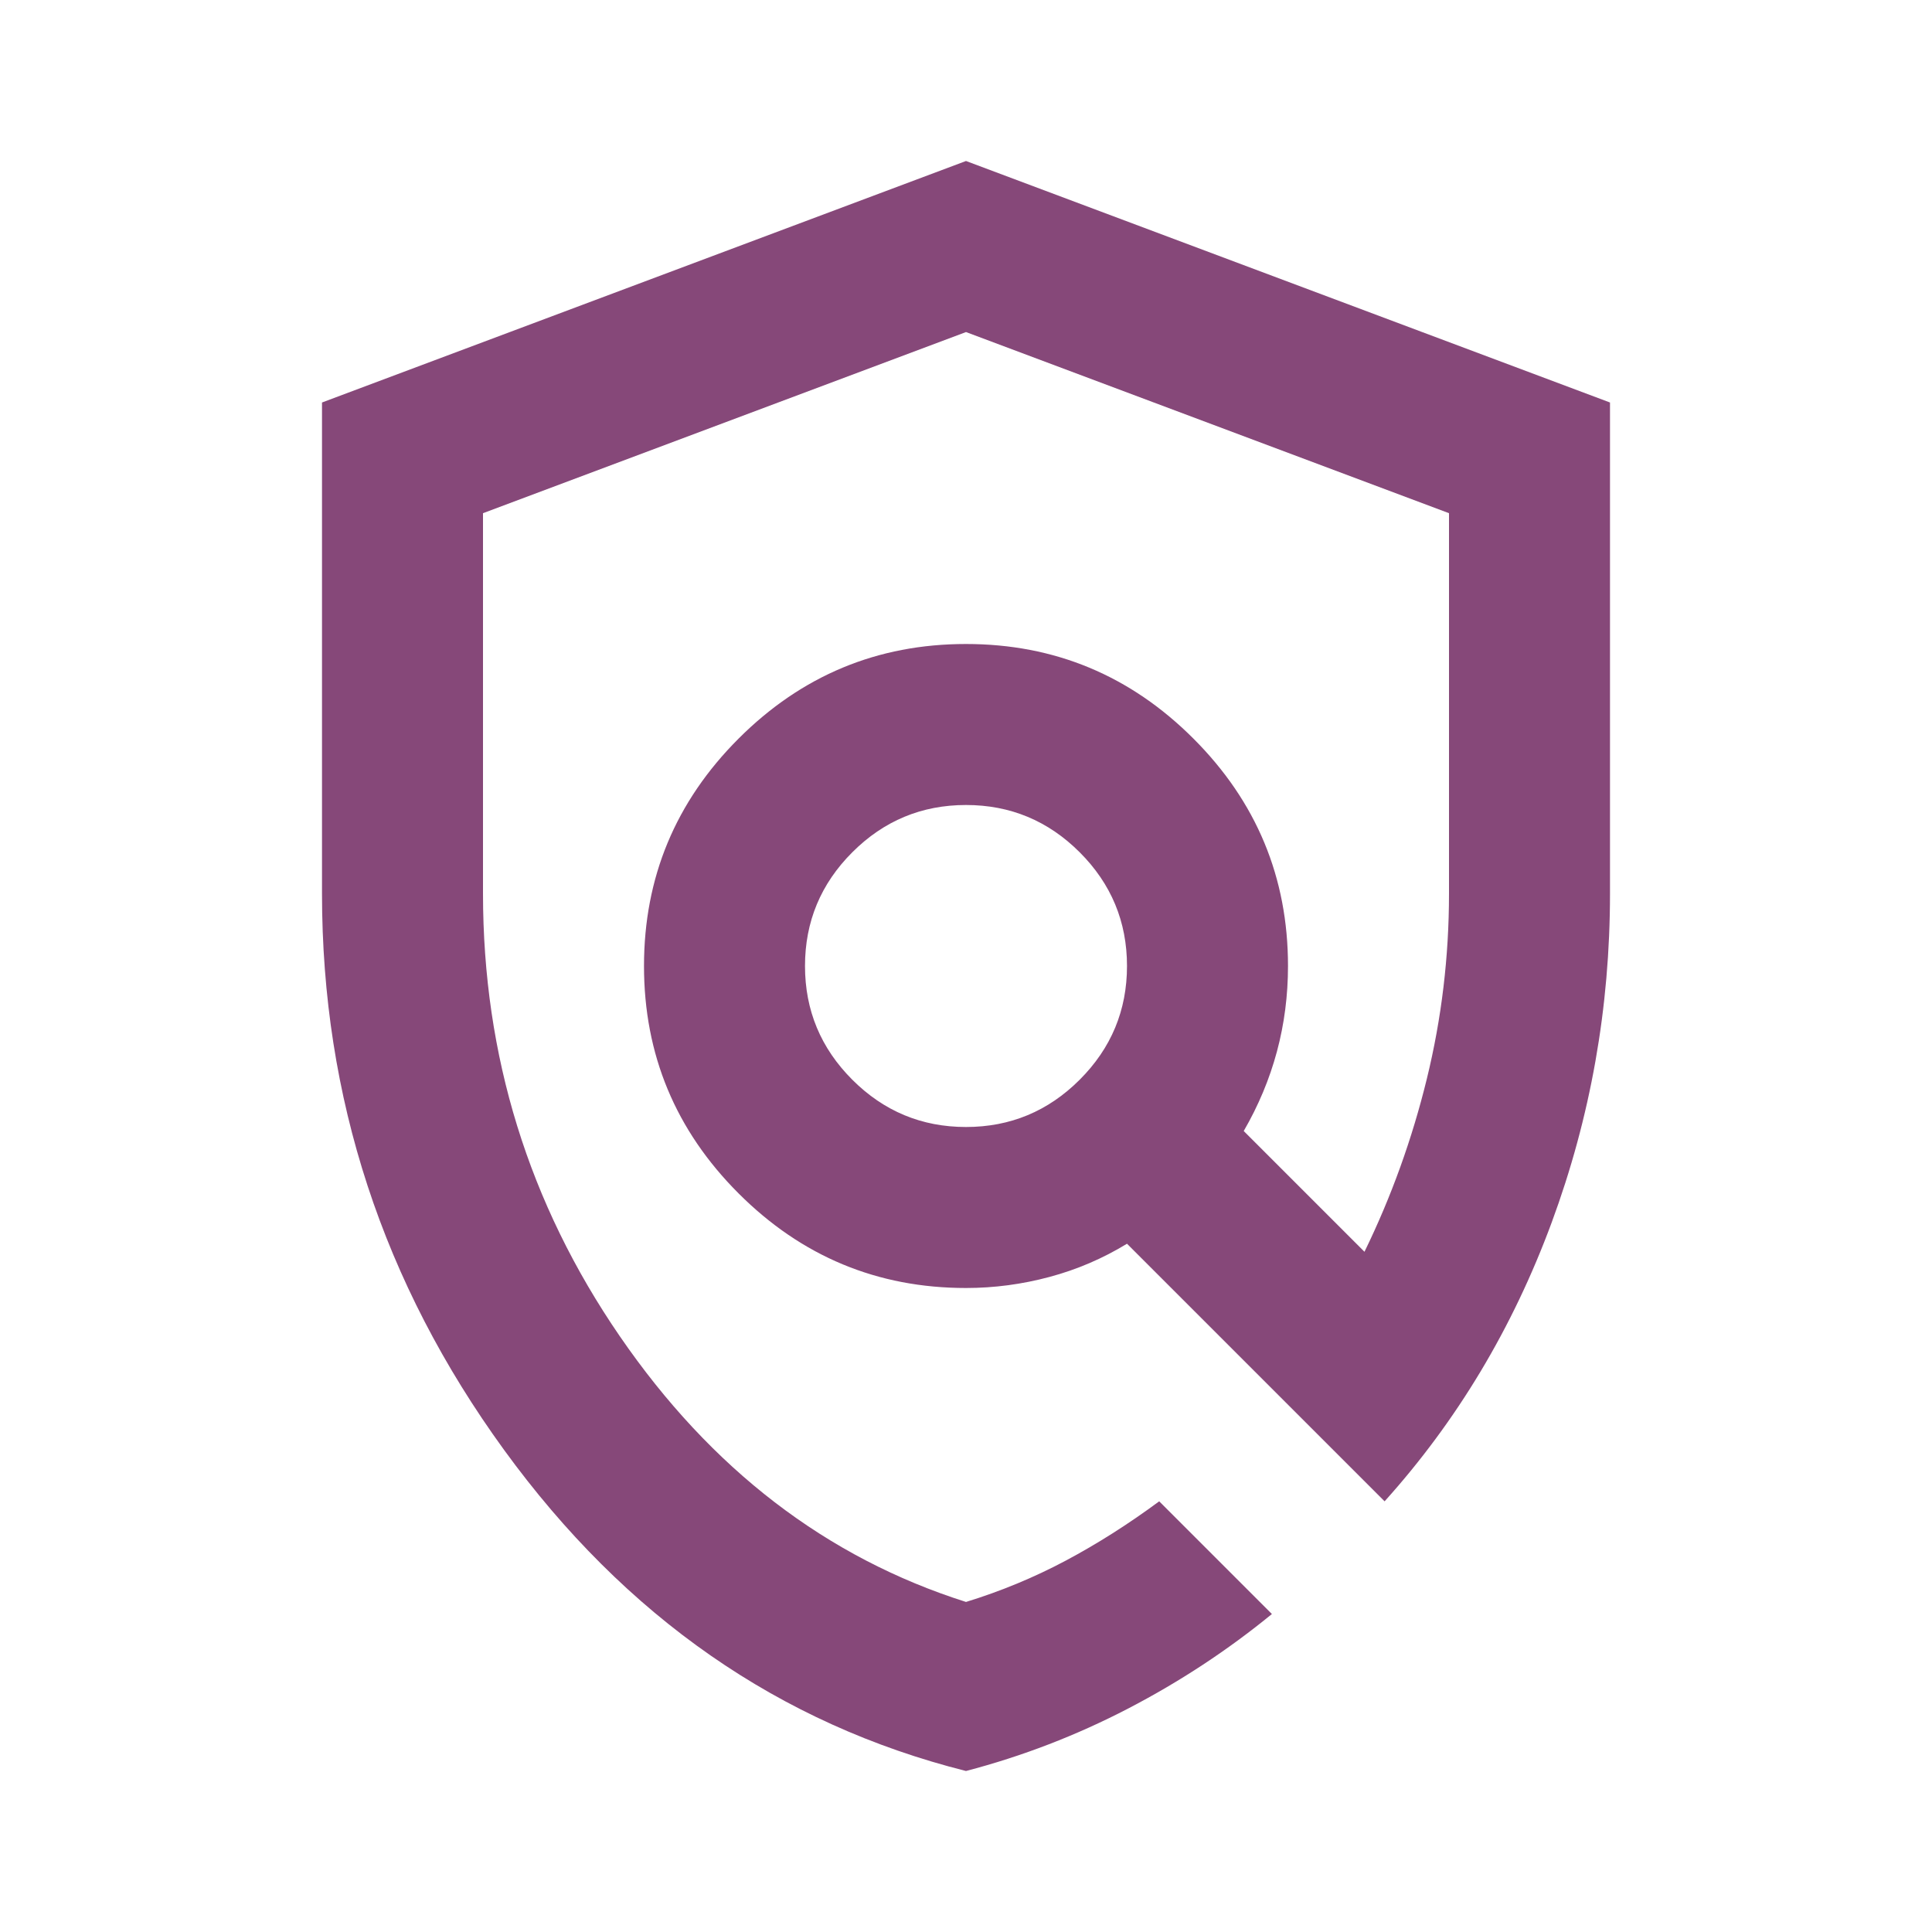
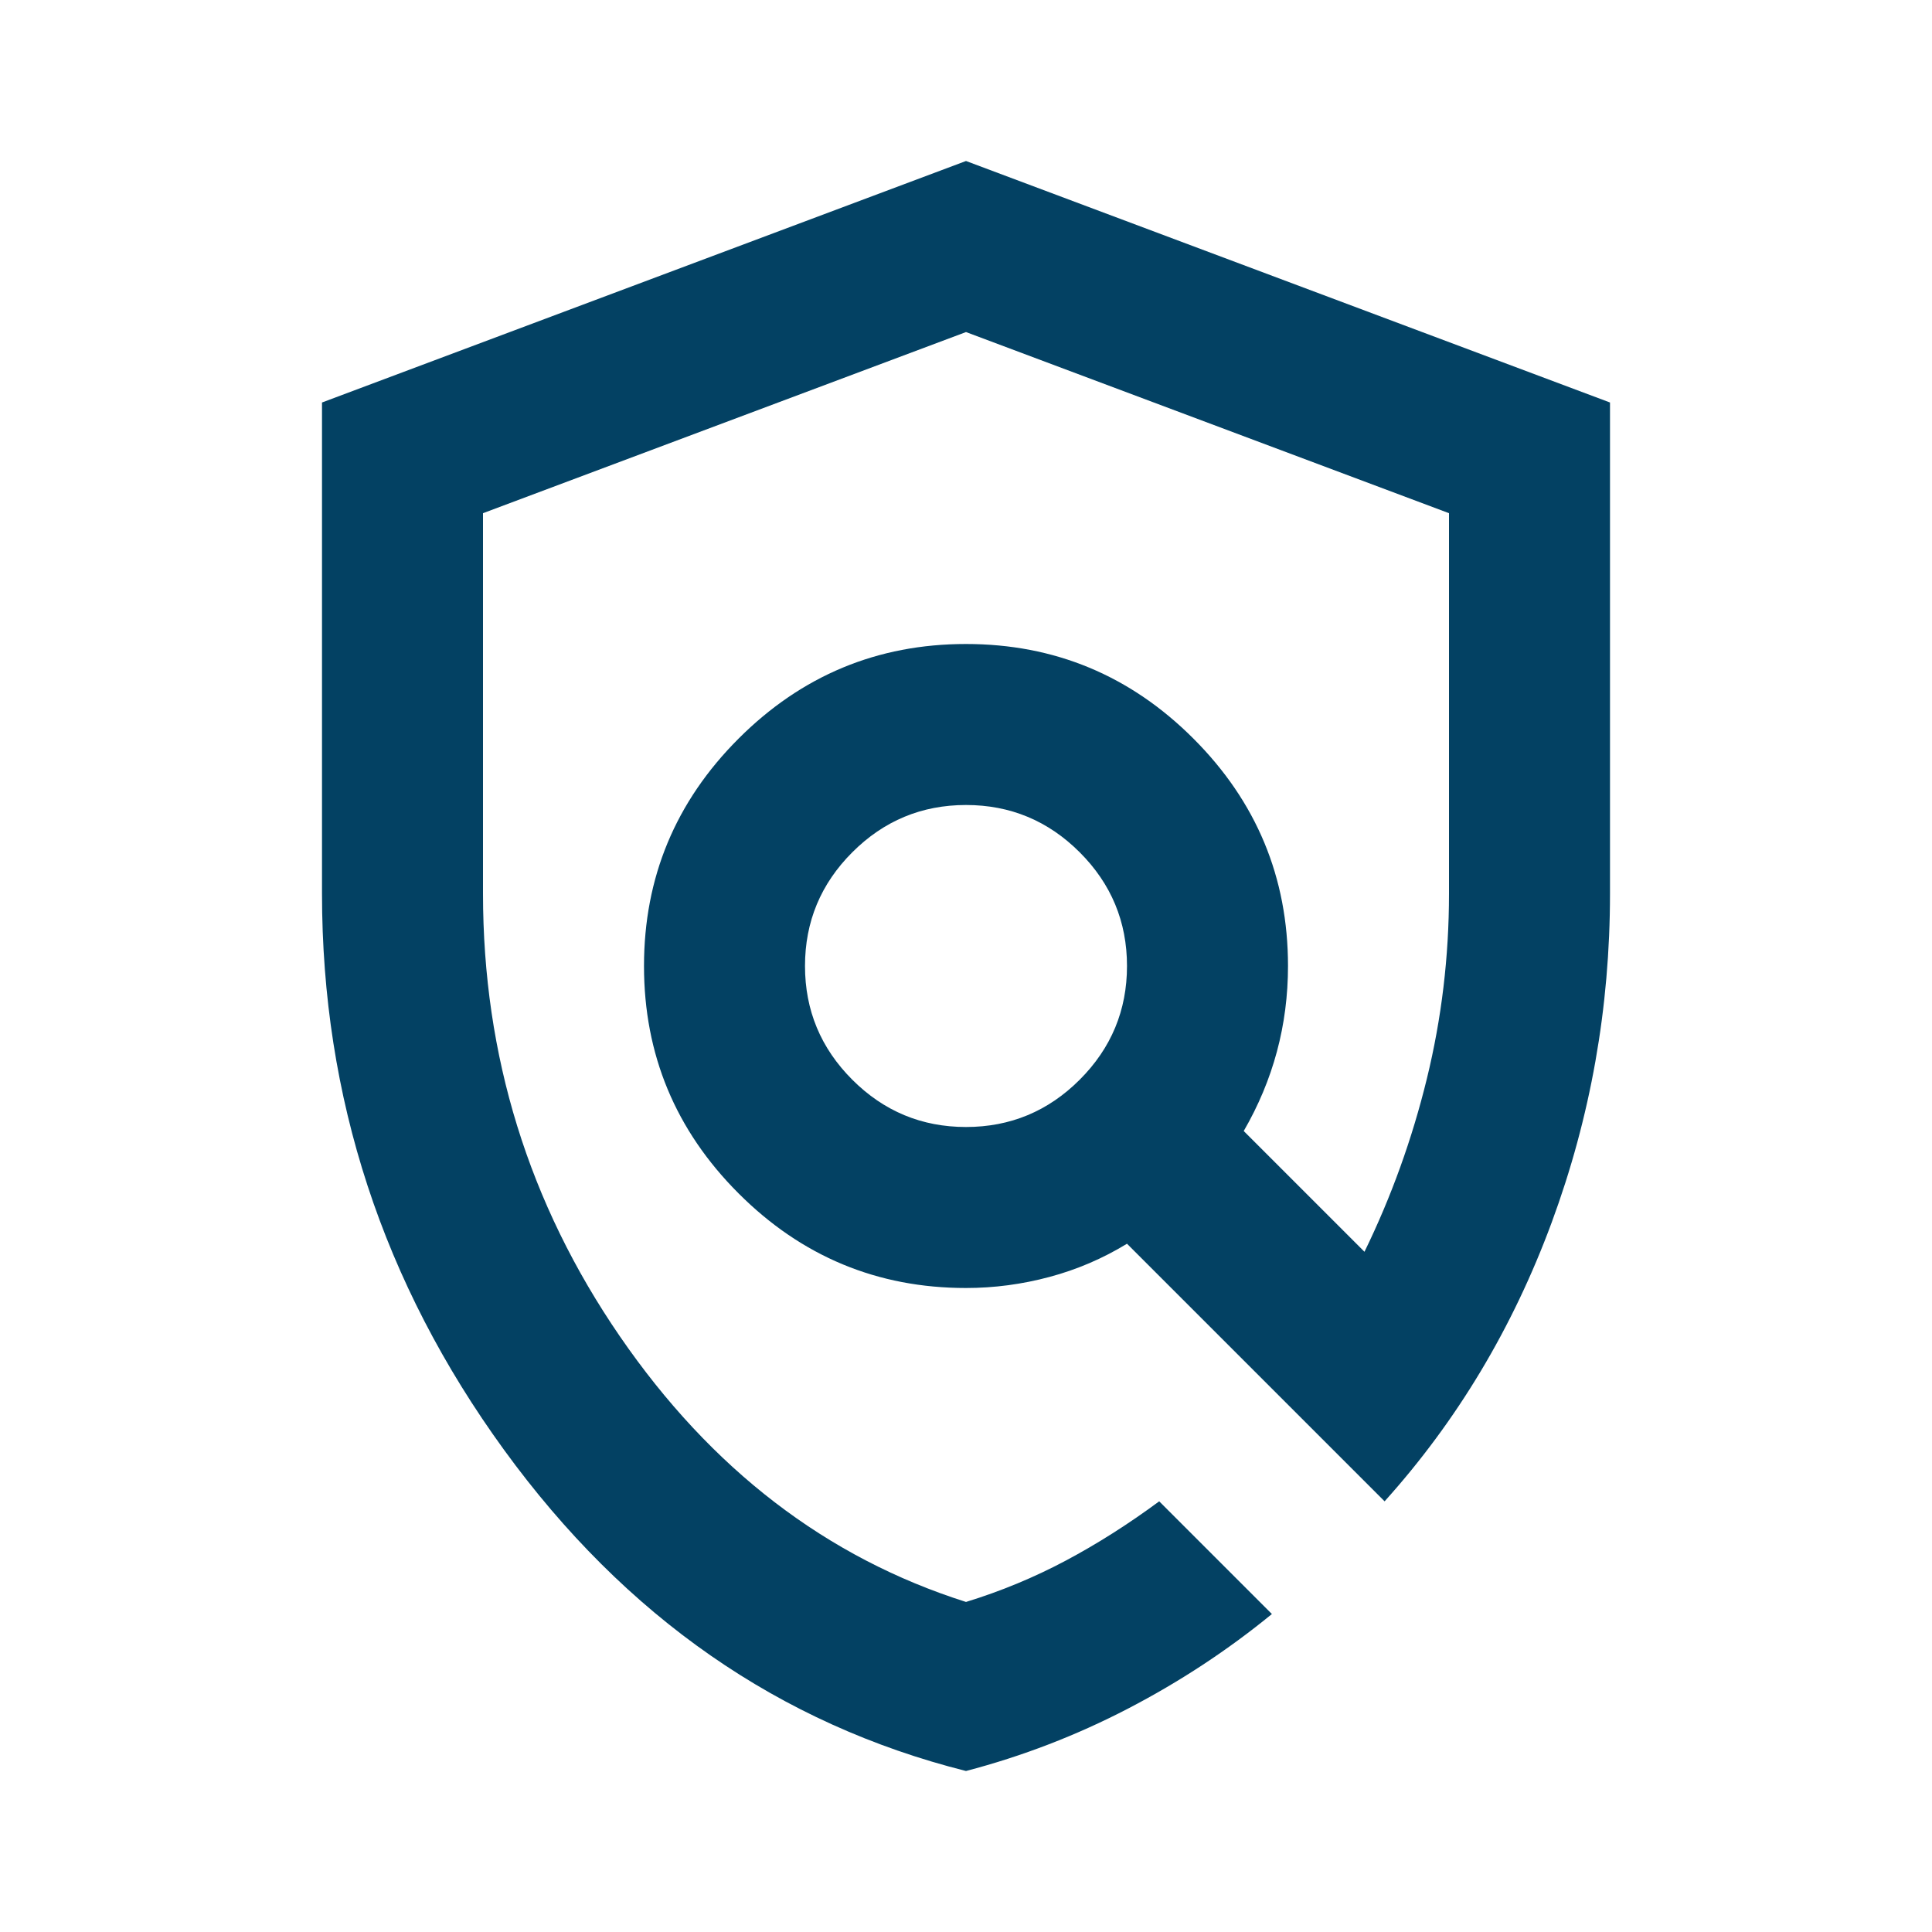
- <svg xmlns="http://www.w3.org/2000/svg" height="24px" viewBox="0 -960 960 960" width="24px" fill="#864879">
+ <svg xmlns="http://www.w3.org/2000/svg" height="24px" viewBox="0 -960 960 960" width="24px" fill="#034163">
  <path d="M480-80q-139-35-229.5-159.5T160-516v-244l320-120 320 120v244q0 85-29 163.5T688-214L560-342q-18 11-38.5 16.5T480-320q-66 0-113-47t-47-113q0-66 47-113t113-47q66 0 113 47t47 113q0 22-5.5 42.5T618-398l60 60q20-41 31-86t11-92v-189l-240-90-240 90v189q0 121 68 220t172 132q26-8 49.5-20.5T576-214l56 56q-33 27-71.5 47T480-80Zm0-320q33 0 56.5-23.5T560-480q0-33-23.5-56.5T480-560q-33 0-56.5 23.5T400-480q0 33 23.5 56.5T480-400Zm8-77Z" />
</svg>
